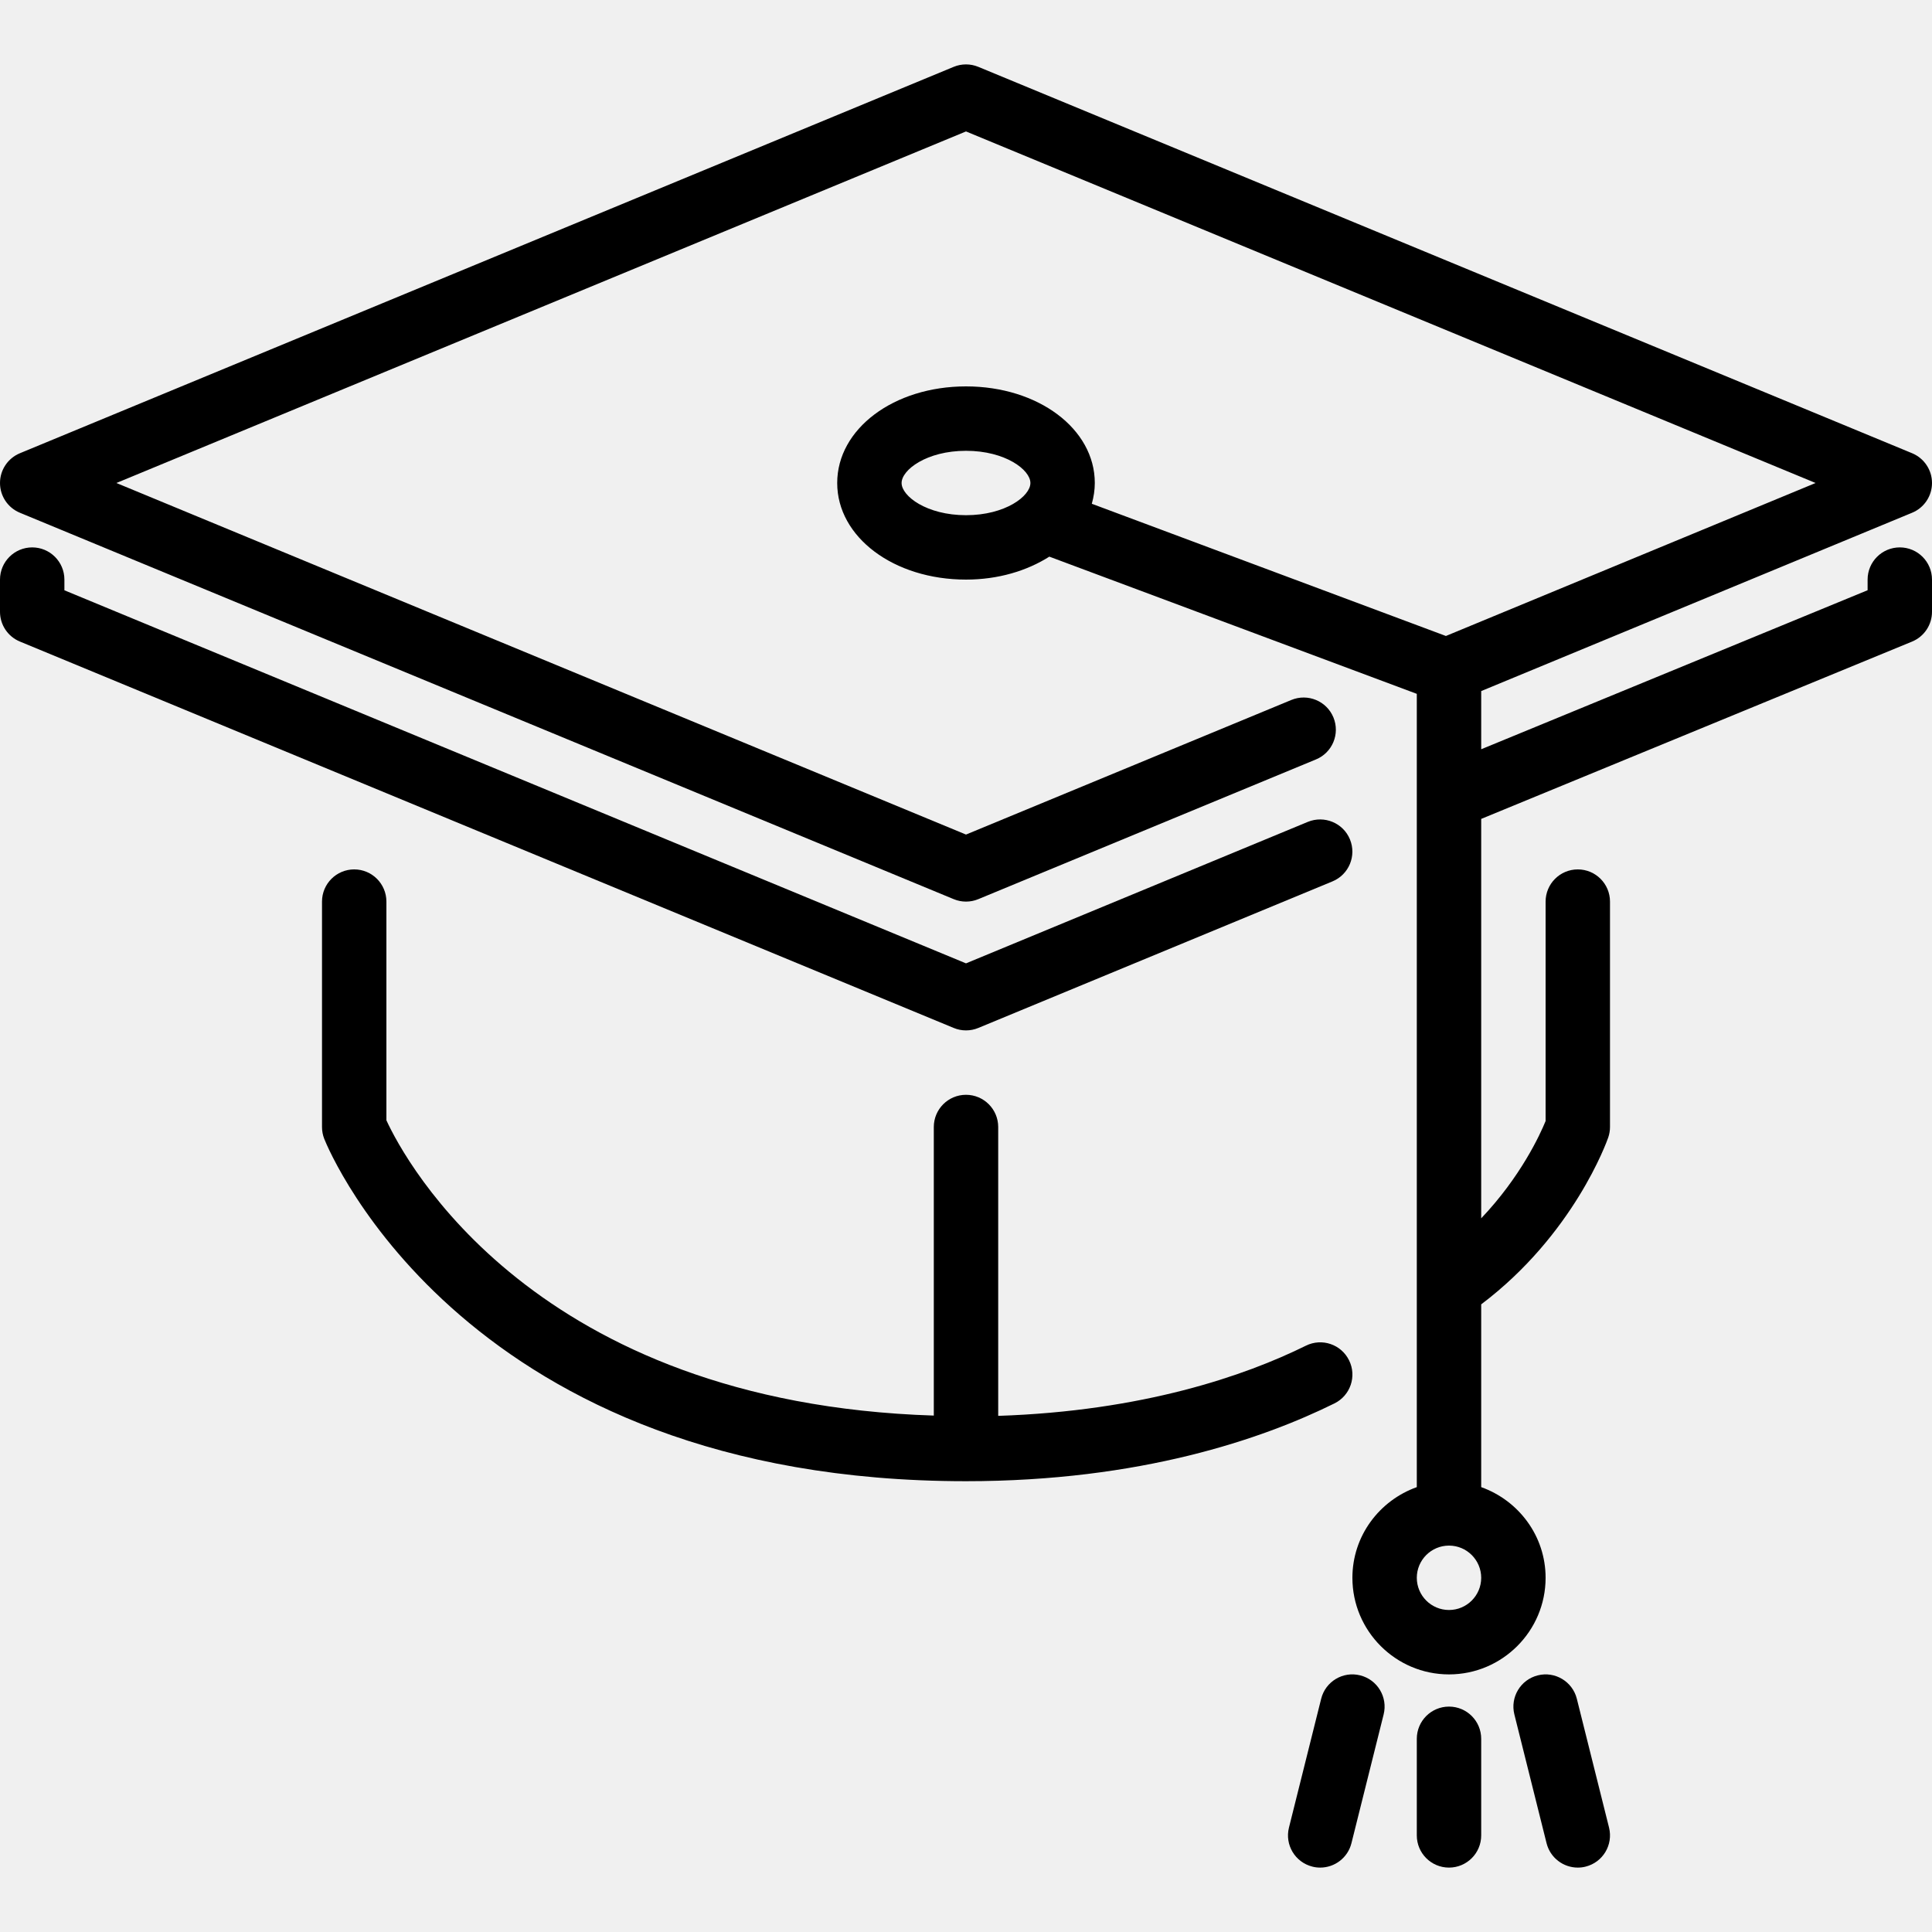
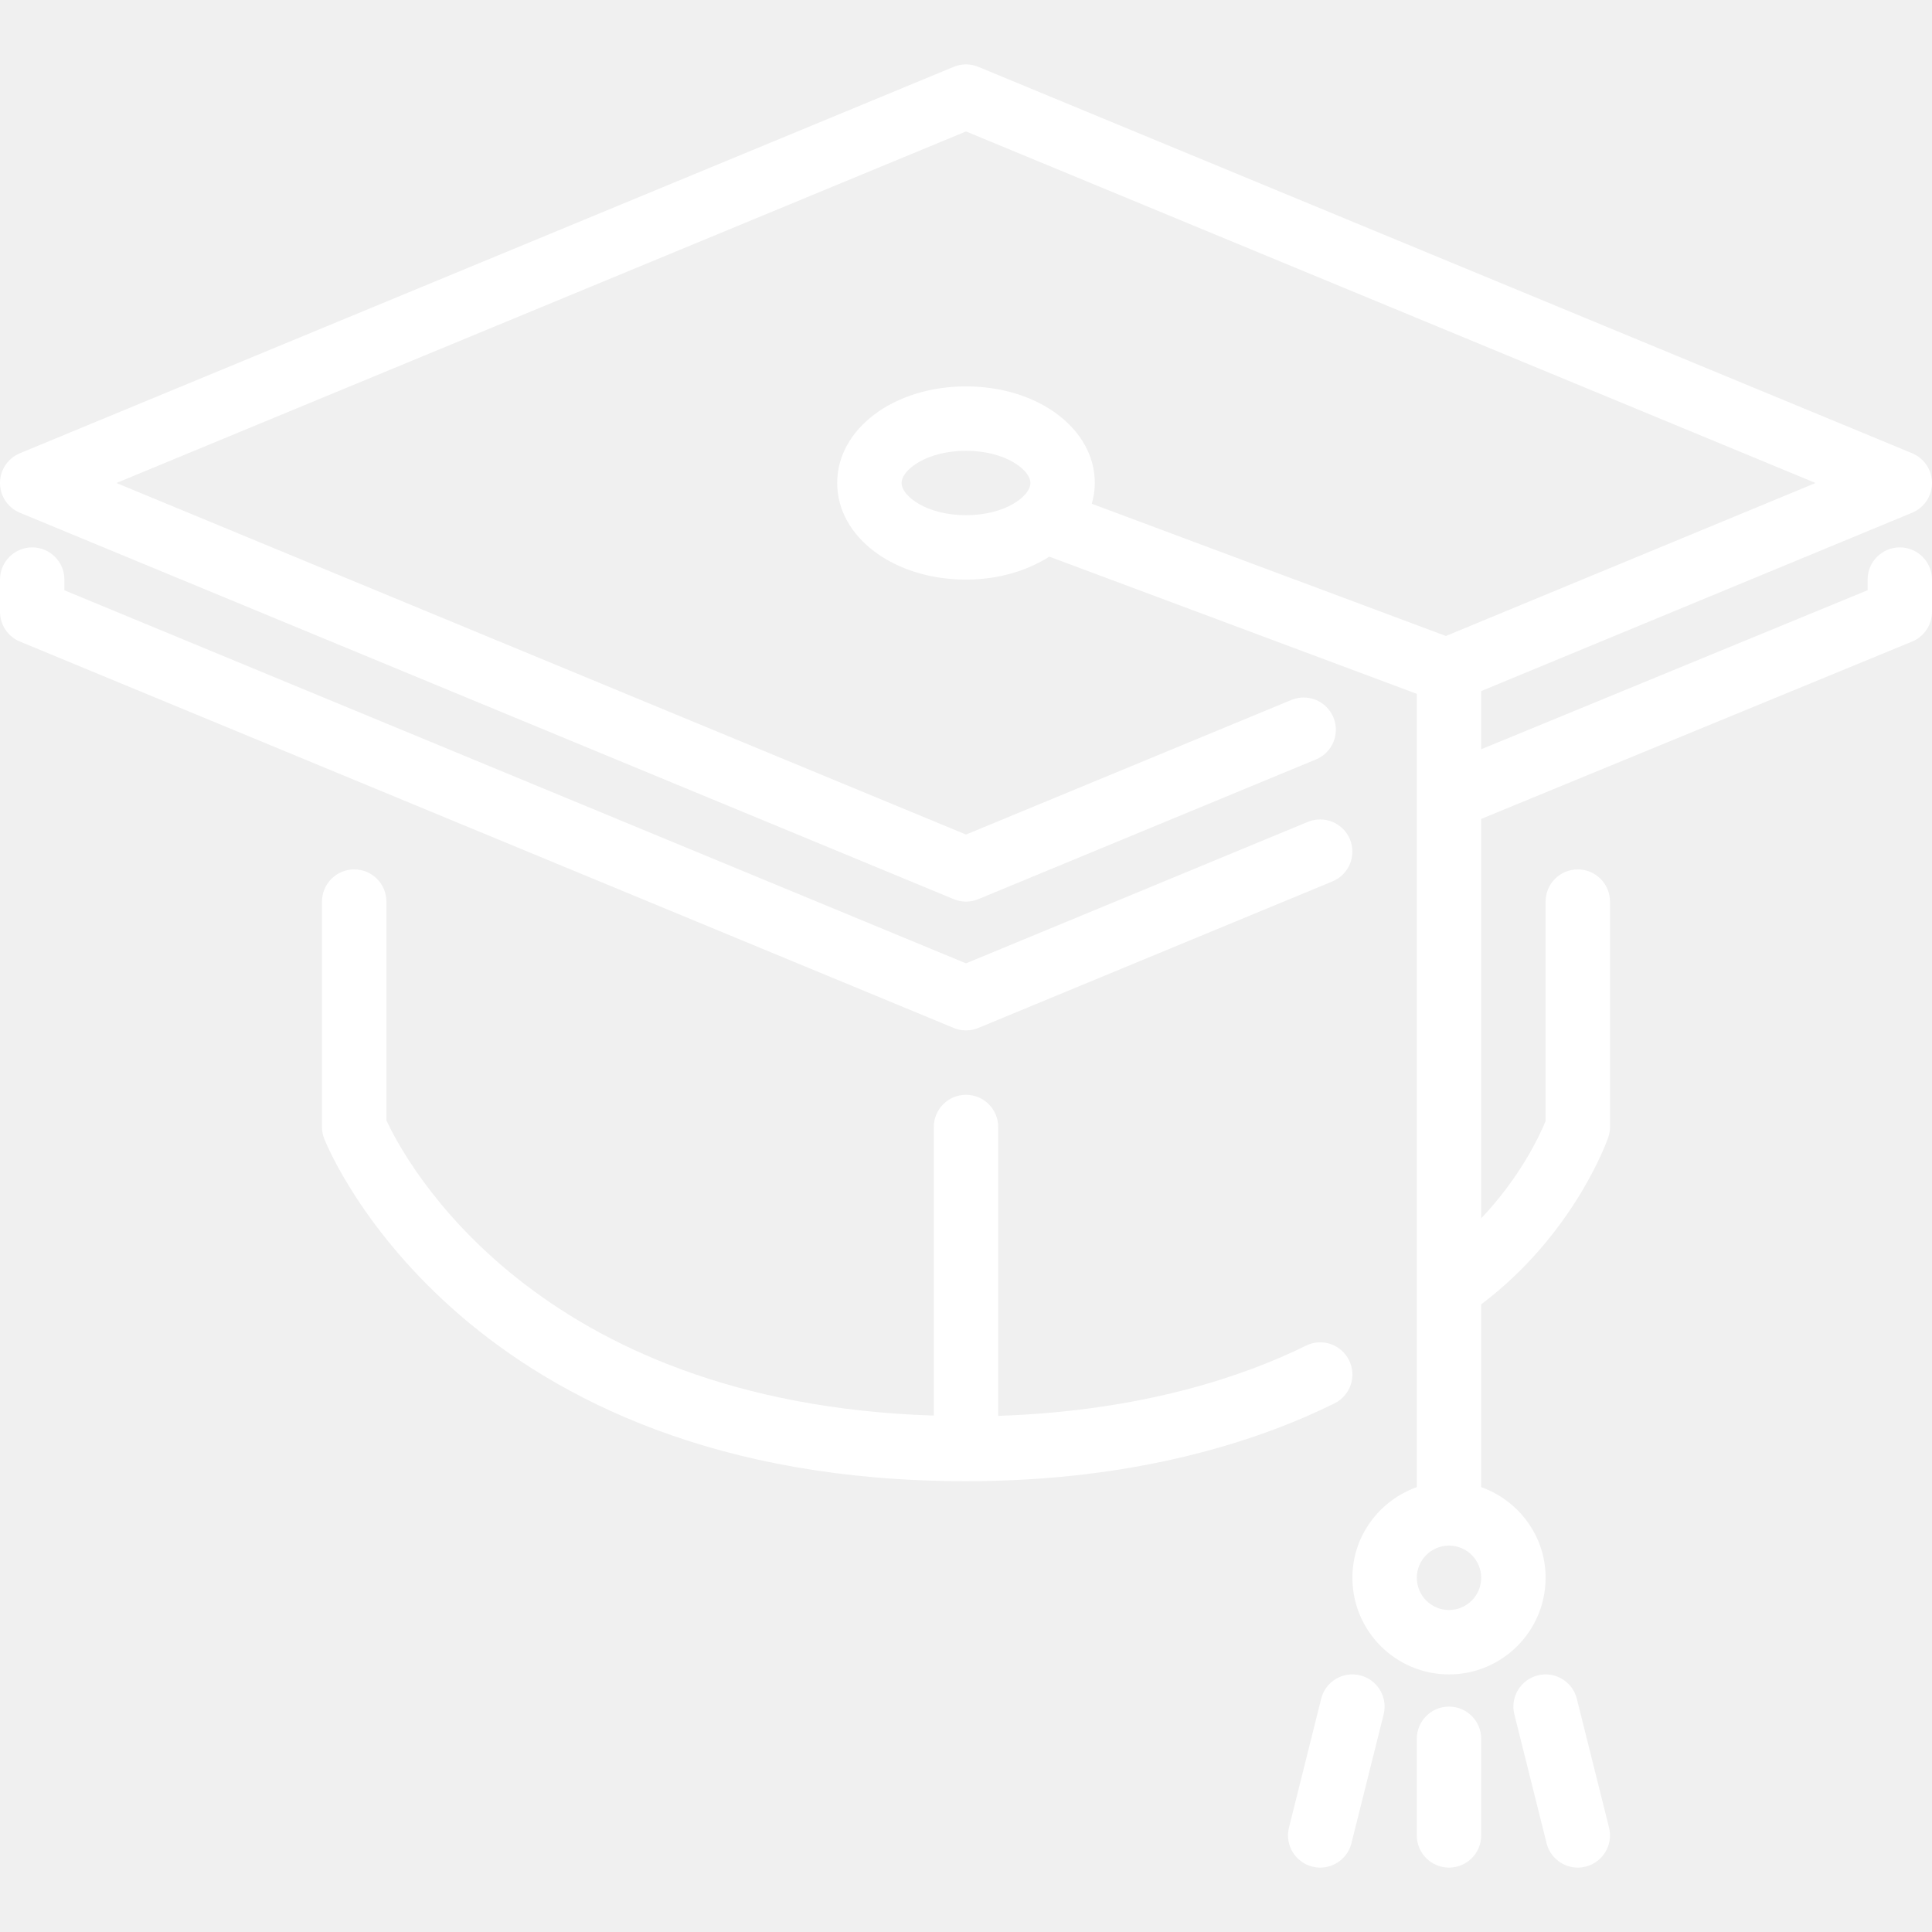
- <svg xmlns="http://www.w3.org/2000/svg" version="1.1" id="Layer_1" x="0px" y="0px" viewBox="0 0 512 512" style="enable-background:new 0 0 512 512;" xml:space="preserve">
+ <svg xmlns="http://www.w3.org/2000/svg" version="1.1" id="Layer_1" x="0px" y="0px" viewBox="0 0 512 512" style="enable-background:new 0 0 512 512;fill:#ffffff;" xml:space="preserve">
  <g>
    <g>
      <g>
        <path d="M360.465,443.988c-4.574-1.161-9.207,1.638-10.342,6.204l-8.533,34.133c-1.152,4.582,1.638,9.207,6.212,10.351     c0.691,0.179,1.391,0.256,2.074,0.256c3.823,0,7.296-2.586,8.269-6.46l8.533-34.133     C367.821,449.765,365.039,445.132,360.465,443.988z" />
        <path d="M256,273.066c1.109,0,2.219-0.213,3.26-0.648l93.867-38.844c4.352-1.801,6.417-6.793,4.617-11.145     c-1.801-4.361-6.81-6.409-11.153-4.625L256,255.299L17.067,156.432v-2.833c0-4.71-3.823-8.533-8.533-8.533S0,148.889,0,153.599     v8.533c0,3.456,2.082,6.571,5.274,7.885l247.467,102.4C253.781,272.852,254.891,273.066,256,273.066z" />
        <path d="M357.513,360.49c-2.082-4.224-7.185-5.965-11.426-3.874c-16.205,8.013-43.273,17.331-81.553,18.603v-76.553     c0-4.71-3.823-8.533-8.533-8.533s-8.533,3.823-8.533,8.533v76.476c-105.958-3.379-140.151-67.567-145.067-78.251v-57.958     c0-4.71-3.823-8.533-8.533-8.533c-4.71,0-8.533,3.823-8.533,8.533v59.733c0,1.084,0.205,2.159,0.606,3.174     c1.485,3.695,37.803,90.692,170.061,90.692c46.225,0,78.618-11.213,97.647-20.617     C357.879,369.825,359.612,364.714,357.513,360.49z" />
        <path d="M384,452.266c-4.719,0-8.533,3.823-8.533,8.533v25.6c0,4.71,3.814,8.533,8.533,8.533c4.719,0,8.533-3.823,8.533-8.533     v-25.6C392.533,456.089,388.719,452.266,384,452.266z" />
        <path d="M503.467,145.066c-4.719,0-8.533,3.823-8.533,8.533v2.816l-102.4,42.146v-15.42l114.193-47.258     c3.191-1.314,5.274-4.429,5.274-7.885c0-3.456-2.082-6.562-5.265-7.885L259.26,17.714c-2.091-0.862-4.429-0.862-6.519,0     L5.274,120.114C2.082,121.437,0,124.543,0,127.999c0,3.456,2.082,6.571,5.274,7.885l247.467,102.4     c1.041,0.435,2.15,0.649,3.26,0.649s2.219-0.213,3.26-0.649l89.481-37.026c4.361-1.792,6.426-6.784,4.625-11.145     c-1.801-4.352-6.793-6.409-11.145-4.617L256,221.166L30.848,127.999L256,34.832l225.152,93.167l-97.971,40.542l-93.841-35.038     c0.495-1.775,0.794-3.601,0.794-5.504c0-14.353-14.993-25.6-34.133-25.6s-34.133,11.247-34.133,25.6     c0,14.353,14.993,25.6,34.133,25.6c8.542,0,16.162-2.33,22.084-6.084l97.382,36.361v27.341v0.009v182.878     c-9.907,3.541-17.067,12.919-17.067,24.03c0,14.114,11.486,25.6,25.6,25.6s25.6-11.486,25.6-25.6     c0-11.11-7.159-20.488-17.067-24.03v-48.435c24.499-18.492,33.28-43.119,33.664-44.211c0.307-0.896,0.469-1.843,0.469-2.79     v-59.733c0-4.71-3.814-8.533-8.533-8.533s-8.533,3.823-8.533,8.533v58.155c-1.476,3.618-6.605,14.771-17.067,25.779V217.019     l114.185-46.993c3.2-1.314,5.282-4.437,5.282-7.893v-8.533C512,148.889,508.186,145.066,503.467,145.066z M256,136.532     c-10.419,0-17.067-5.052-17.067-8.533c0-3.482,6.647-8.533,17.067-8.533s17.067,5.052,17.067,8.533     C273.067,131.481,266.419,136.532,256,136.532z M384,426.666c-4.71,0-8.533-3.831-8.533-8.533c0-4.702,3.823-8.533,8.533-8.533     s8.533,3.831,8.533,8.533C392.533,422.834,388.71,426.666,384,426.666z" />
        <path d="M417.877,450.192c-1.143-4.565-5.786-7.356-10.342-6.204c-4.574,1.143-7.356,5.777-6.212,10.351l8.533,34.133     c0.973,3.874,4.446,6.46,8.269,6.46c0.683,0,1.382-0.077,2.074-0.256c4.574-1.143,7.356-5.769,6.212-10.351L417.877,450.192z" />
      </g>
    </g>
  </g>
  <g>
</g>
  <g>
</g>
  <g>
</g>
  <g>
</g>
  <g>
</g>
  <g>
</g>
  <g>
</g>
  <g>
</g>
  <g>
</g>
  <g>
</g>
  <g>
</g>
  <g>
</g>
  <g>
</g>
  <g>
</g>
  <g>
</g>
</svg>
